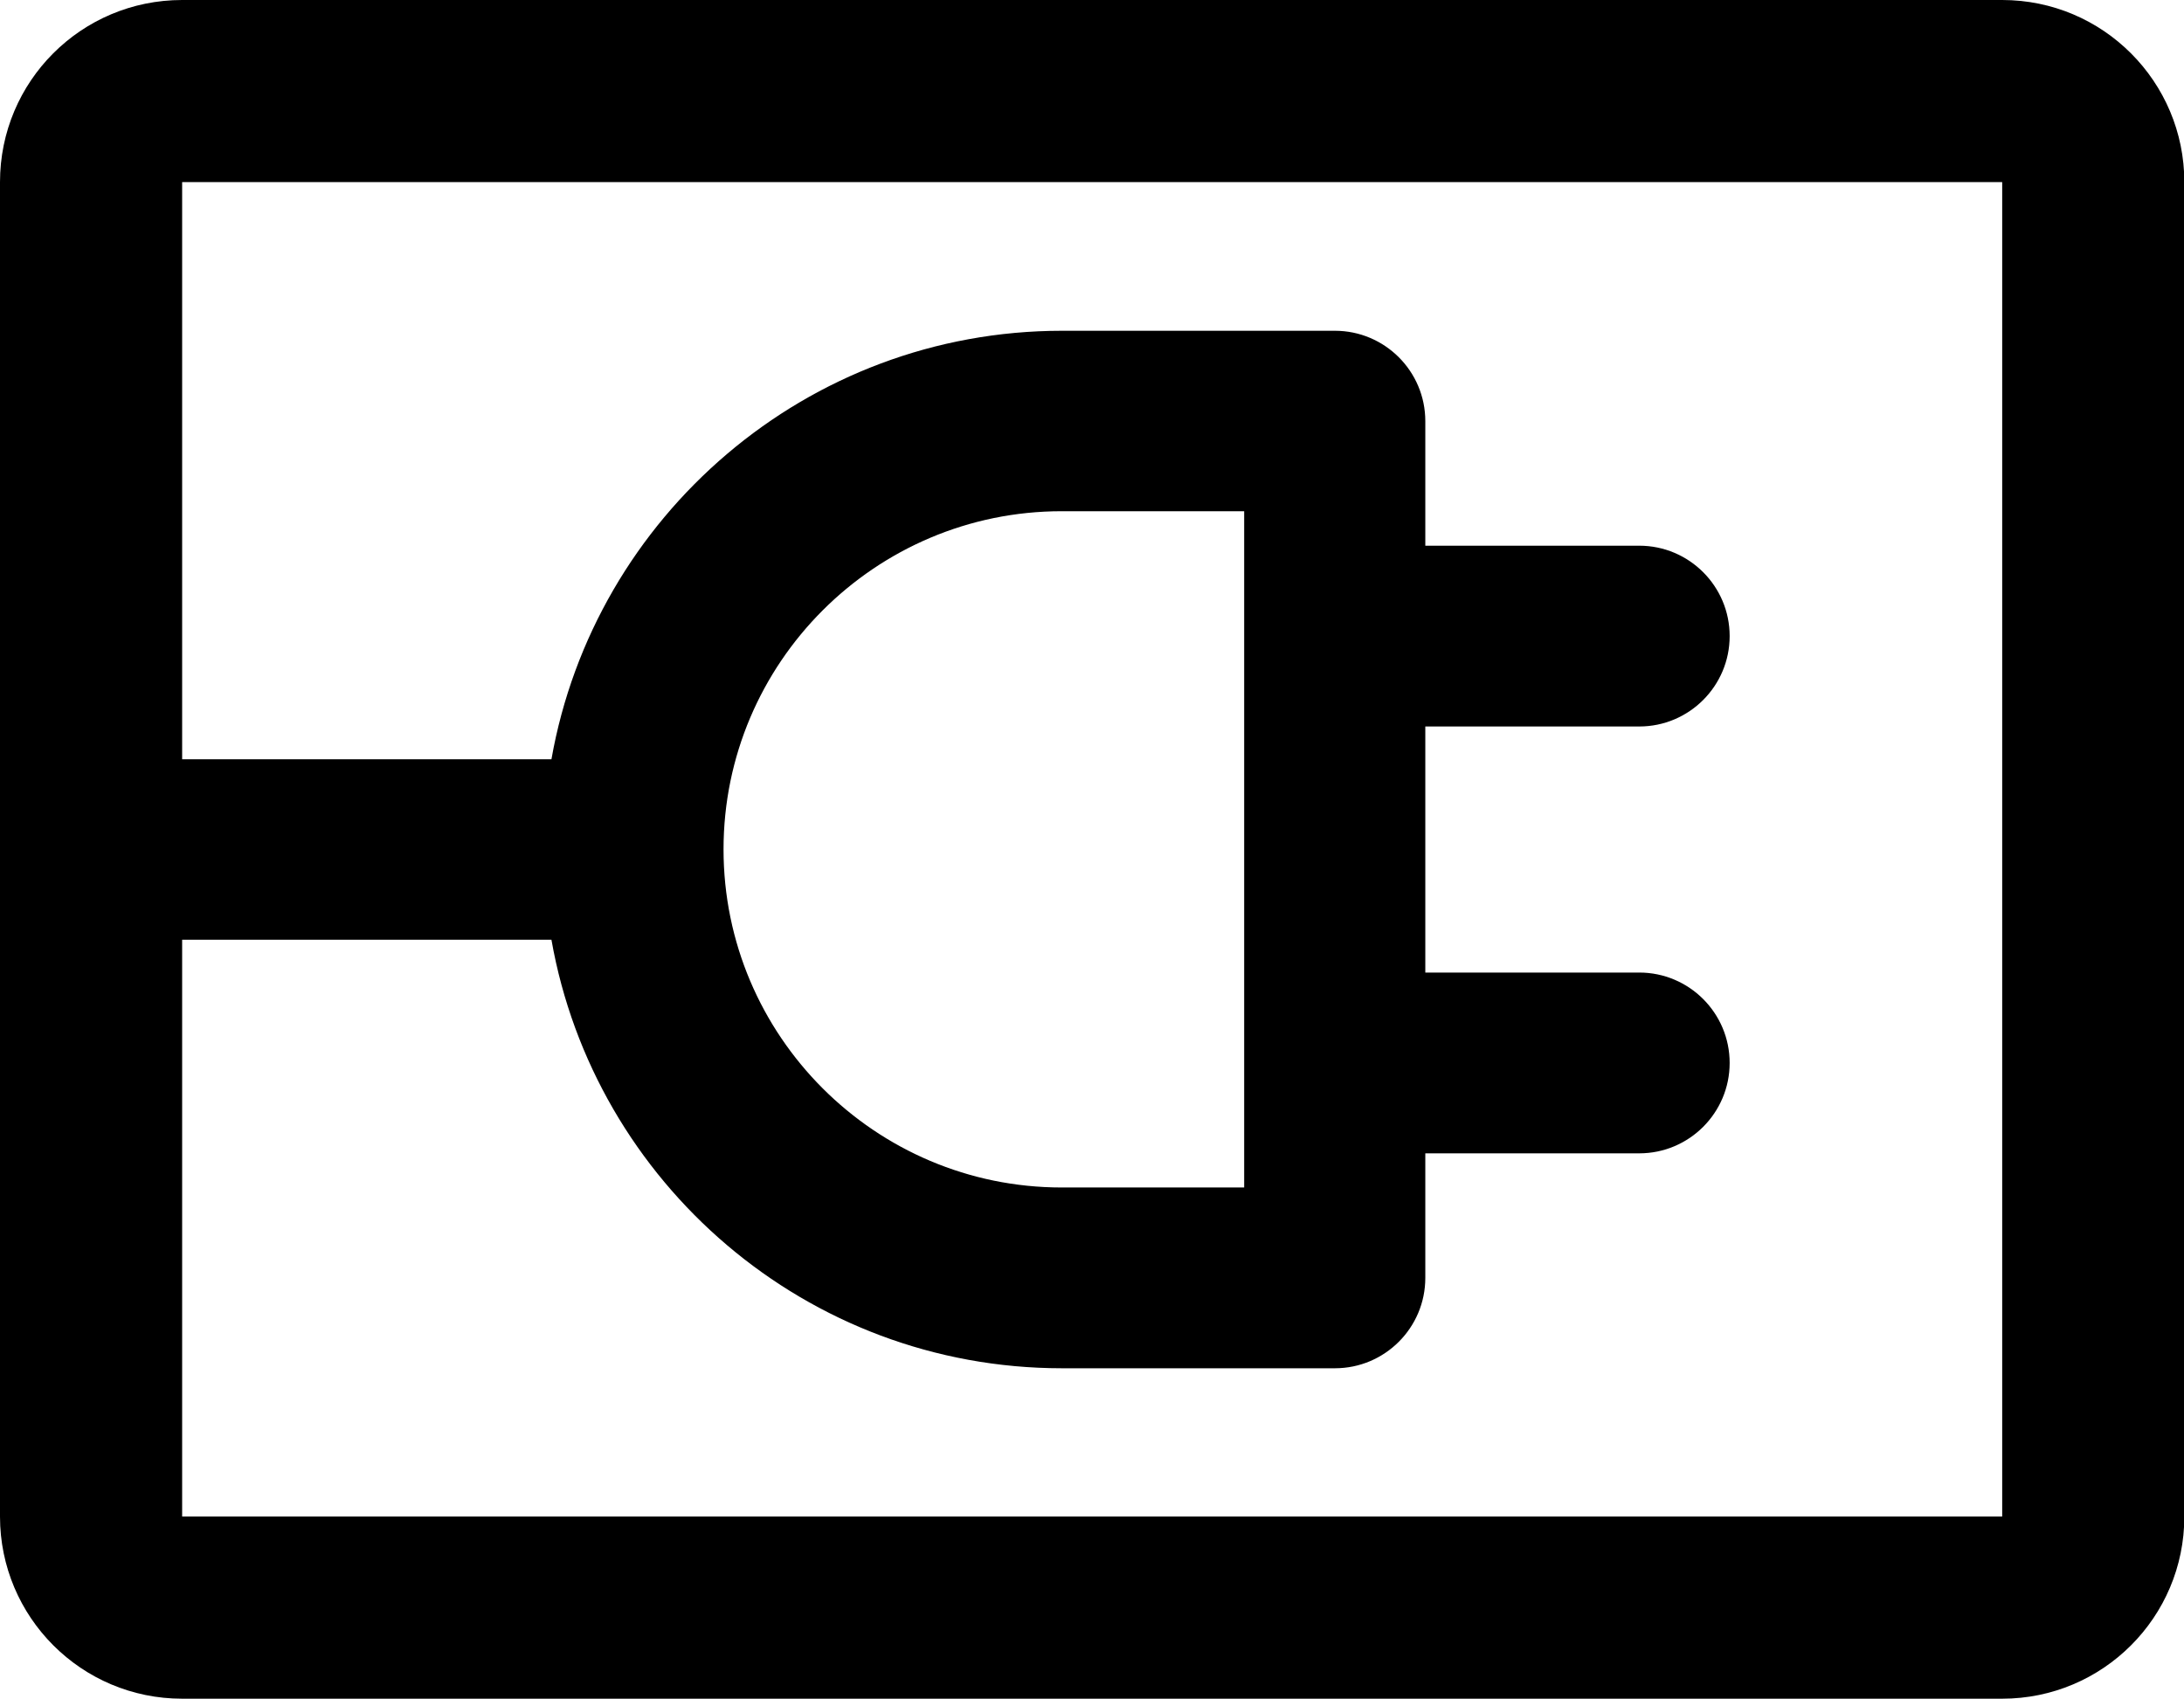
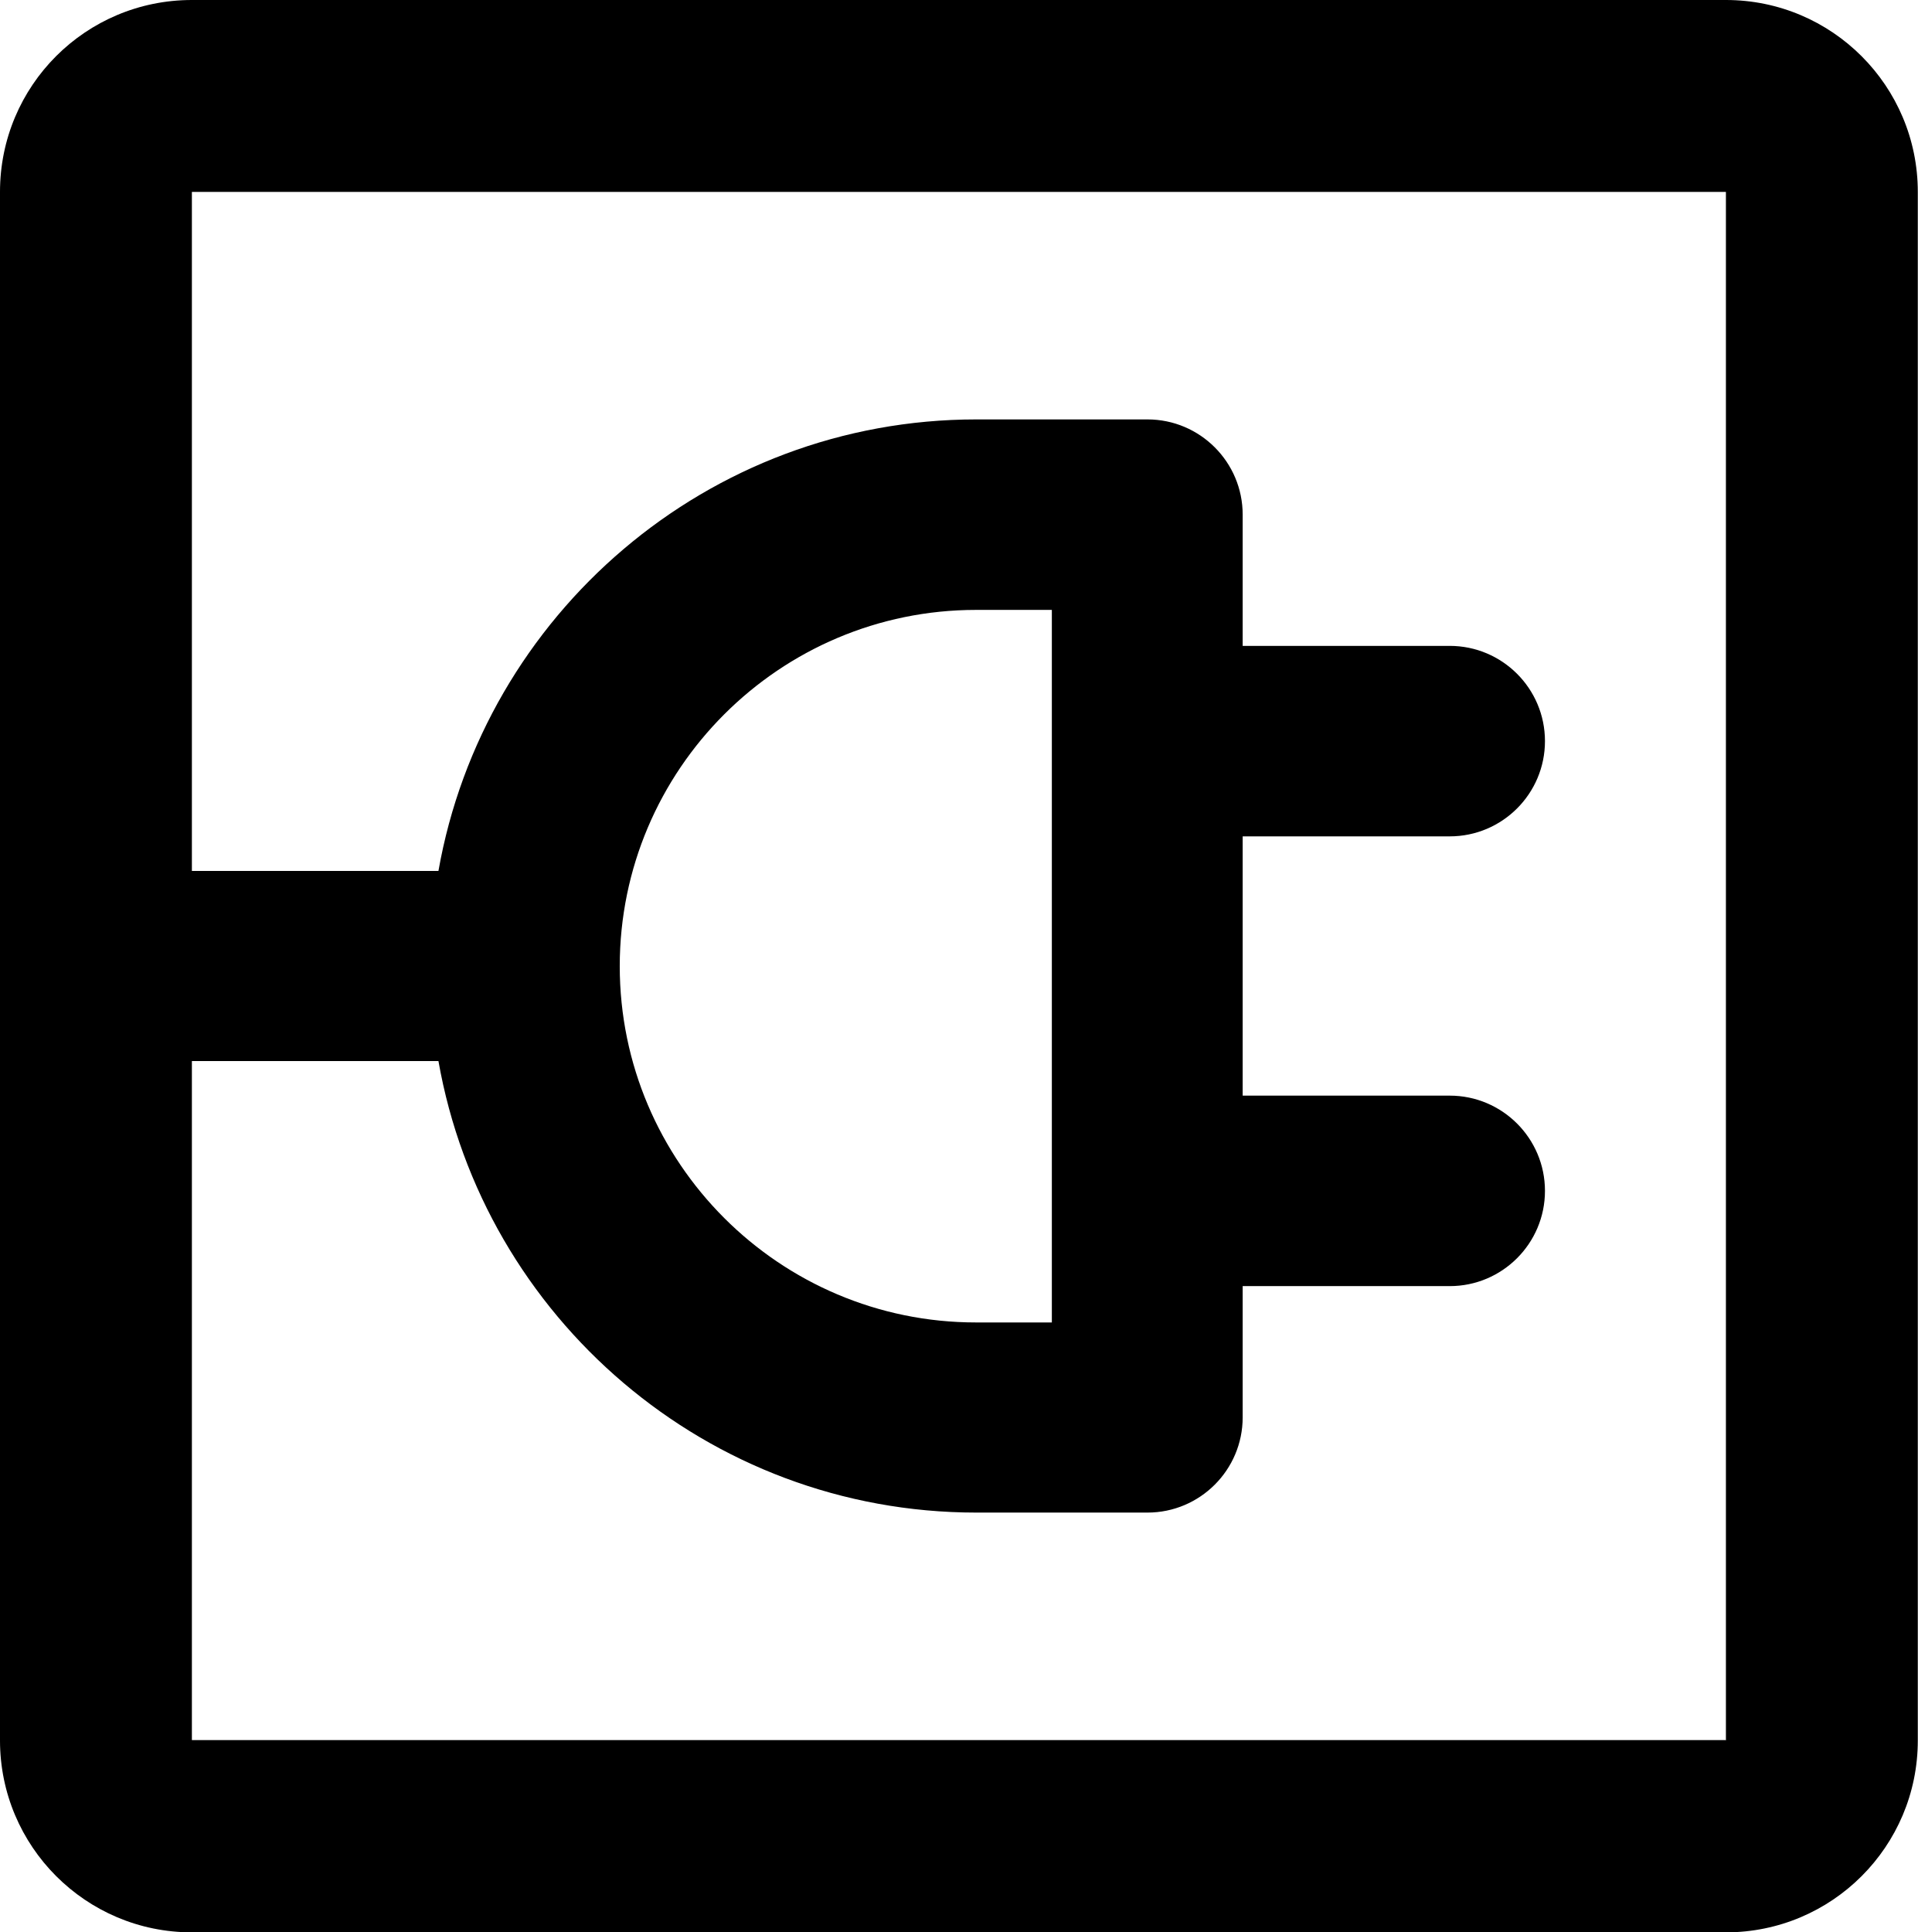
- <svg xmlns="http://www.w3.org/2000/svg" id="Layer_2" data-name="Layer 2" viewBox="0 0 65.23 50.74">
+ <svg xmlns="http://www.w3.org/2000/svg" id="Layer_2" data-name="Layer 2" viewBox="0 0 54.36 54.77">
  <defs>
    <style>
      .cls-1 {
        stroke-width: 0px;
      }
    </style>
  </defs>
  <g id="Layer_1-2" data-name="Layer 1">
-     <path class="cls-1" d="M59.79,0H5.44C2.43,0,0,2.43,0,5.44v39.86c0,3,2.43,5.44,5.44,5.44h54.36c3,0,5.44-2.43,5.44-5.44V5.44c0-3-2.43-5.44-5.44-5.44ZM59.79,45.3H5.44v-17.23h11.03c1.28,7.26,7.62,12.8,15.25,12.8h8.15c1.49,0,2.7-1.21,2.7-2.7v-3.72h6.39c1.49,0,2.7-1.21,2.7-2.7s-1.21-2.7-2.7-2.7h-6.39v-7.35h6.39c1.49,0,2.7-1.21,2.7-2.7s-1.21-2.7-2.7-2.7h-6.39v-3.72c0-1.49-1.21-2.7-2.7-2.7h-8.15c-7.62,0-13.97,5.54-15.25,12.8H5.44V5.44h54.36v39.86ZM21.61,25.37c0-5.57,4.53-10.1,10.1-10.1h5.45v20.2h-5.45c-5.57,0-10.1-4.53-10.1-10.1Z" />
+     <path class="cls-1" d="M48.92,0H5.44C2.43,0,0,2.43,0,5.44v43.9c0,3,2.43,5.44,5.44,5.44h43.49c3,0,5.44-2.43,5.44-5.44V5.44c0-3-2.43-5.44-5.44-5.44ZM48.92,49.33H5.44v-19.25h6.99c1.28,7.26,7.62,12.8,15.25,12.8h4.85c1.49,0,2.7-1.21,2.7-2.7v-3.72h5.87c1.49,0,2.7-1.21,2.7-2.7s-1.21-2.7-2.7-2.7h-5.87v-7.35h5.87c1.49,0,2.7-1.21,2.7-2.7s-1.21-2.7-2.7-2.7h-5.87v-3.72c0-1.49-1.21-2.7-2.7-2.7h-4.85c-7.62,0-13.97,5.54-15.25,12.8h-6.99V5.44h43.49v43.9ZM17.57,27.39c0-5.57,4.53-10.1,10.1-10.1h2.15v20.2h-2.15c-5.57,0-10.1-4.53-10.1-10.1Z" />
  </g>
</svg>
